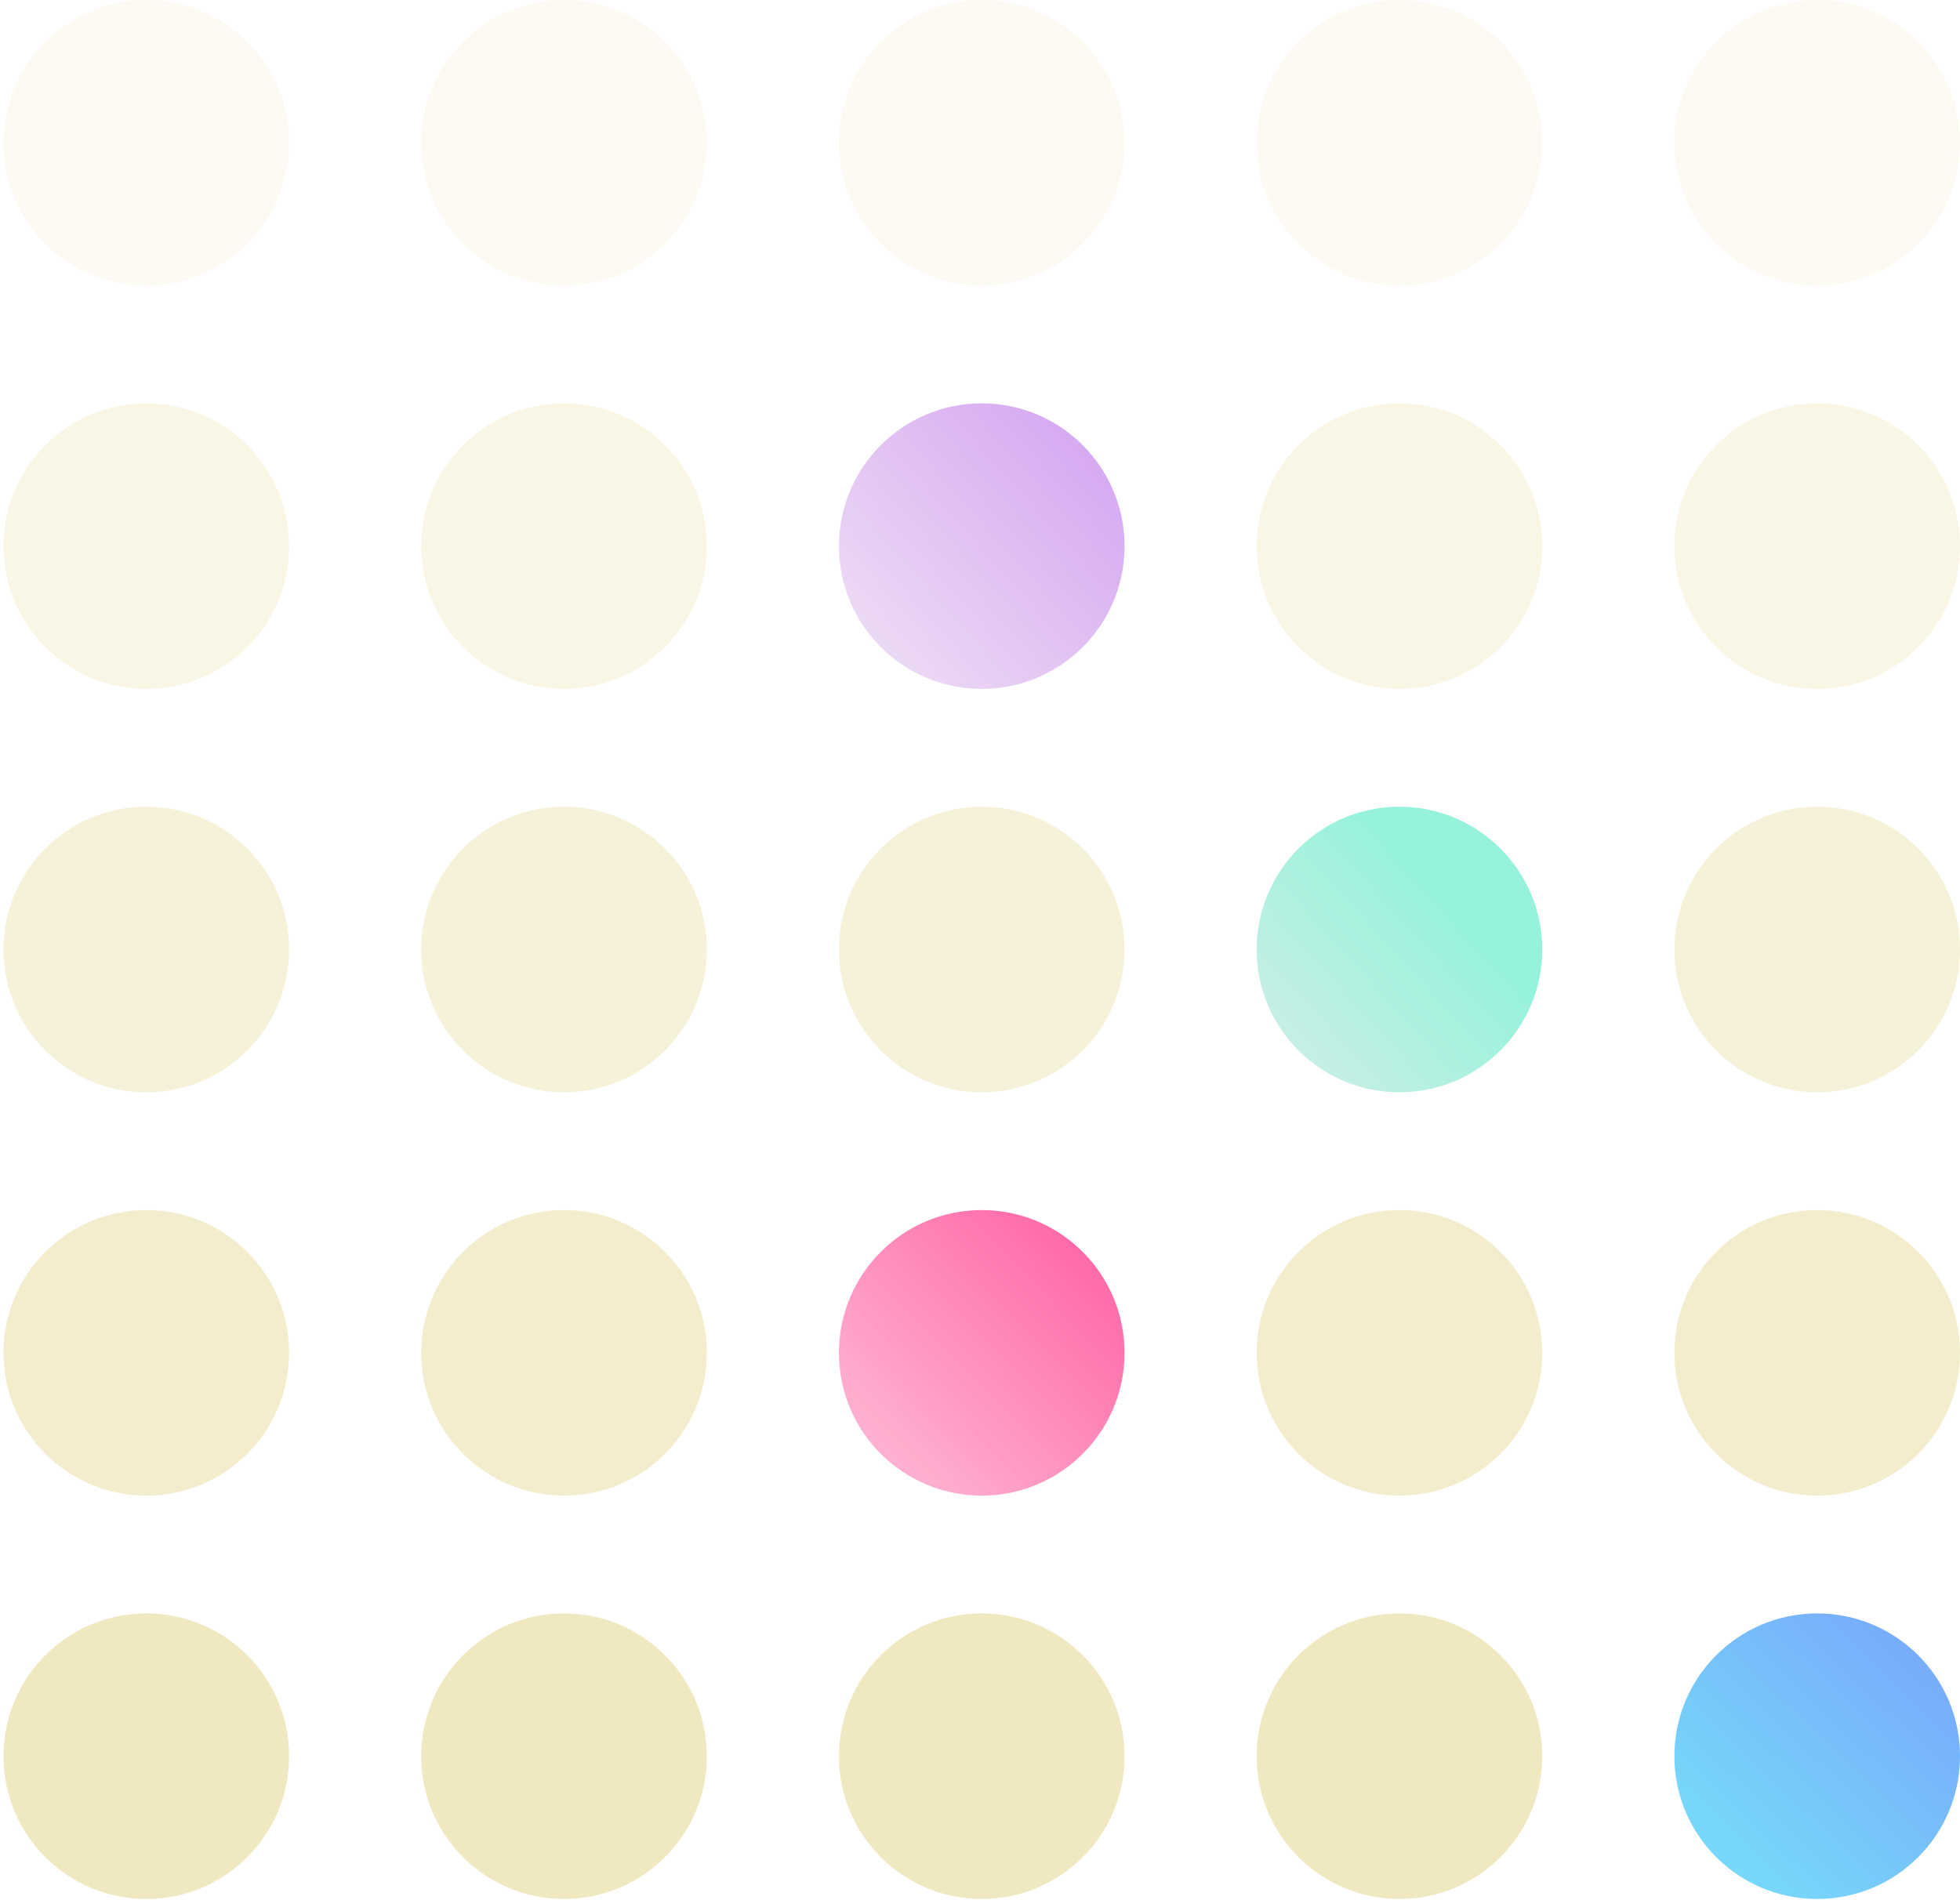
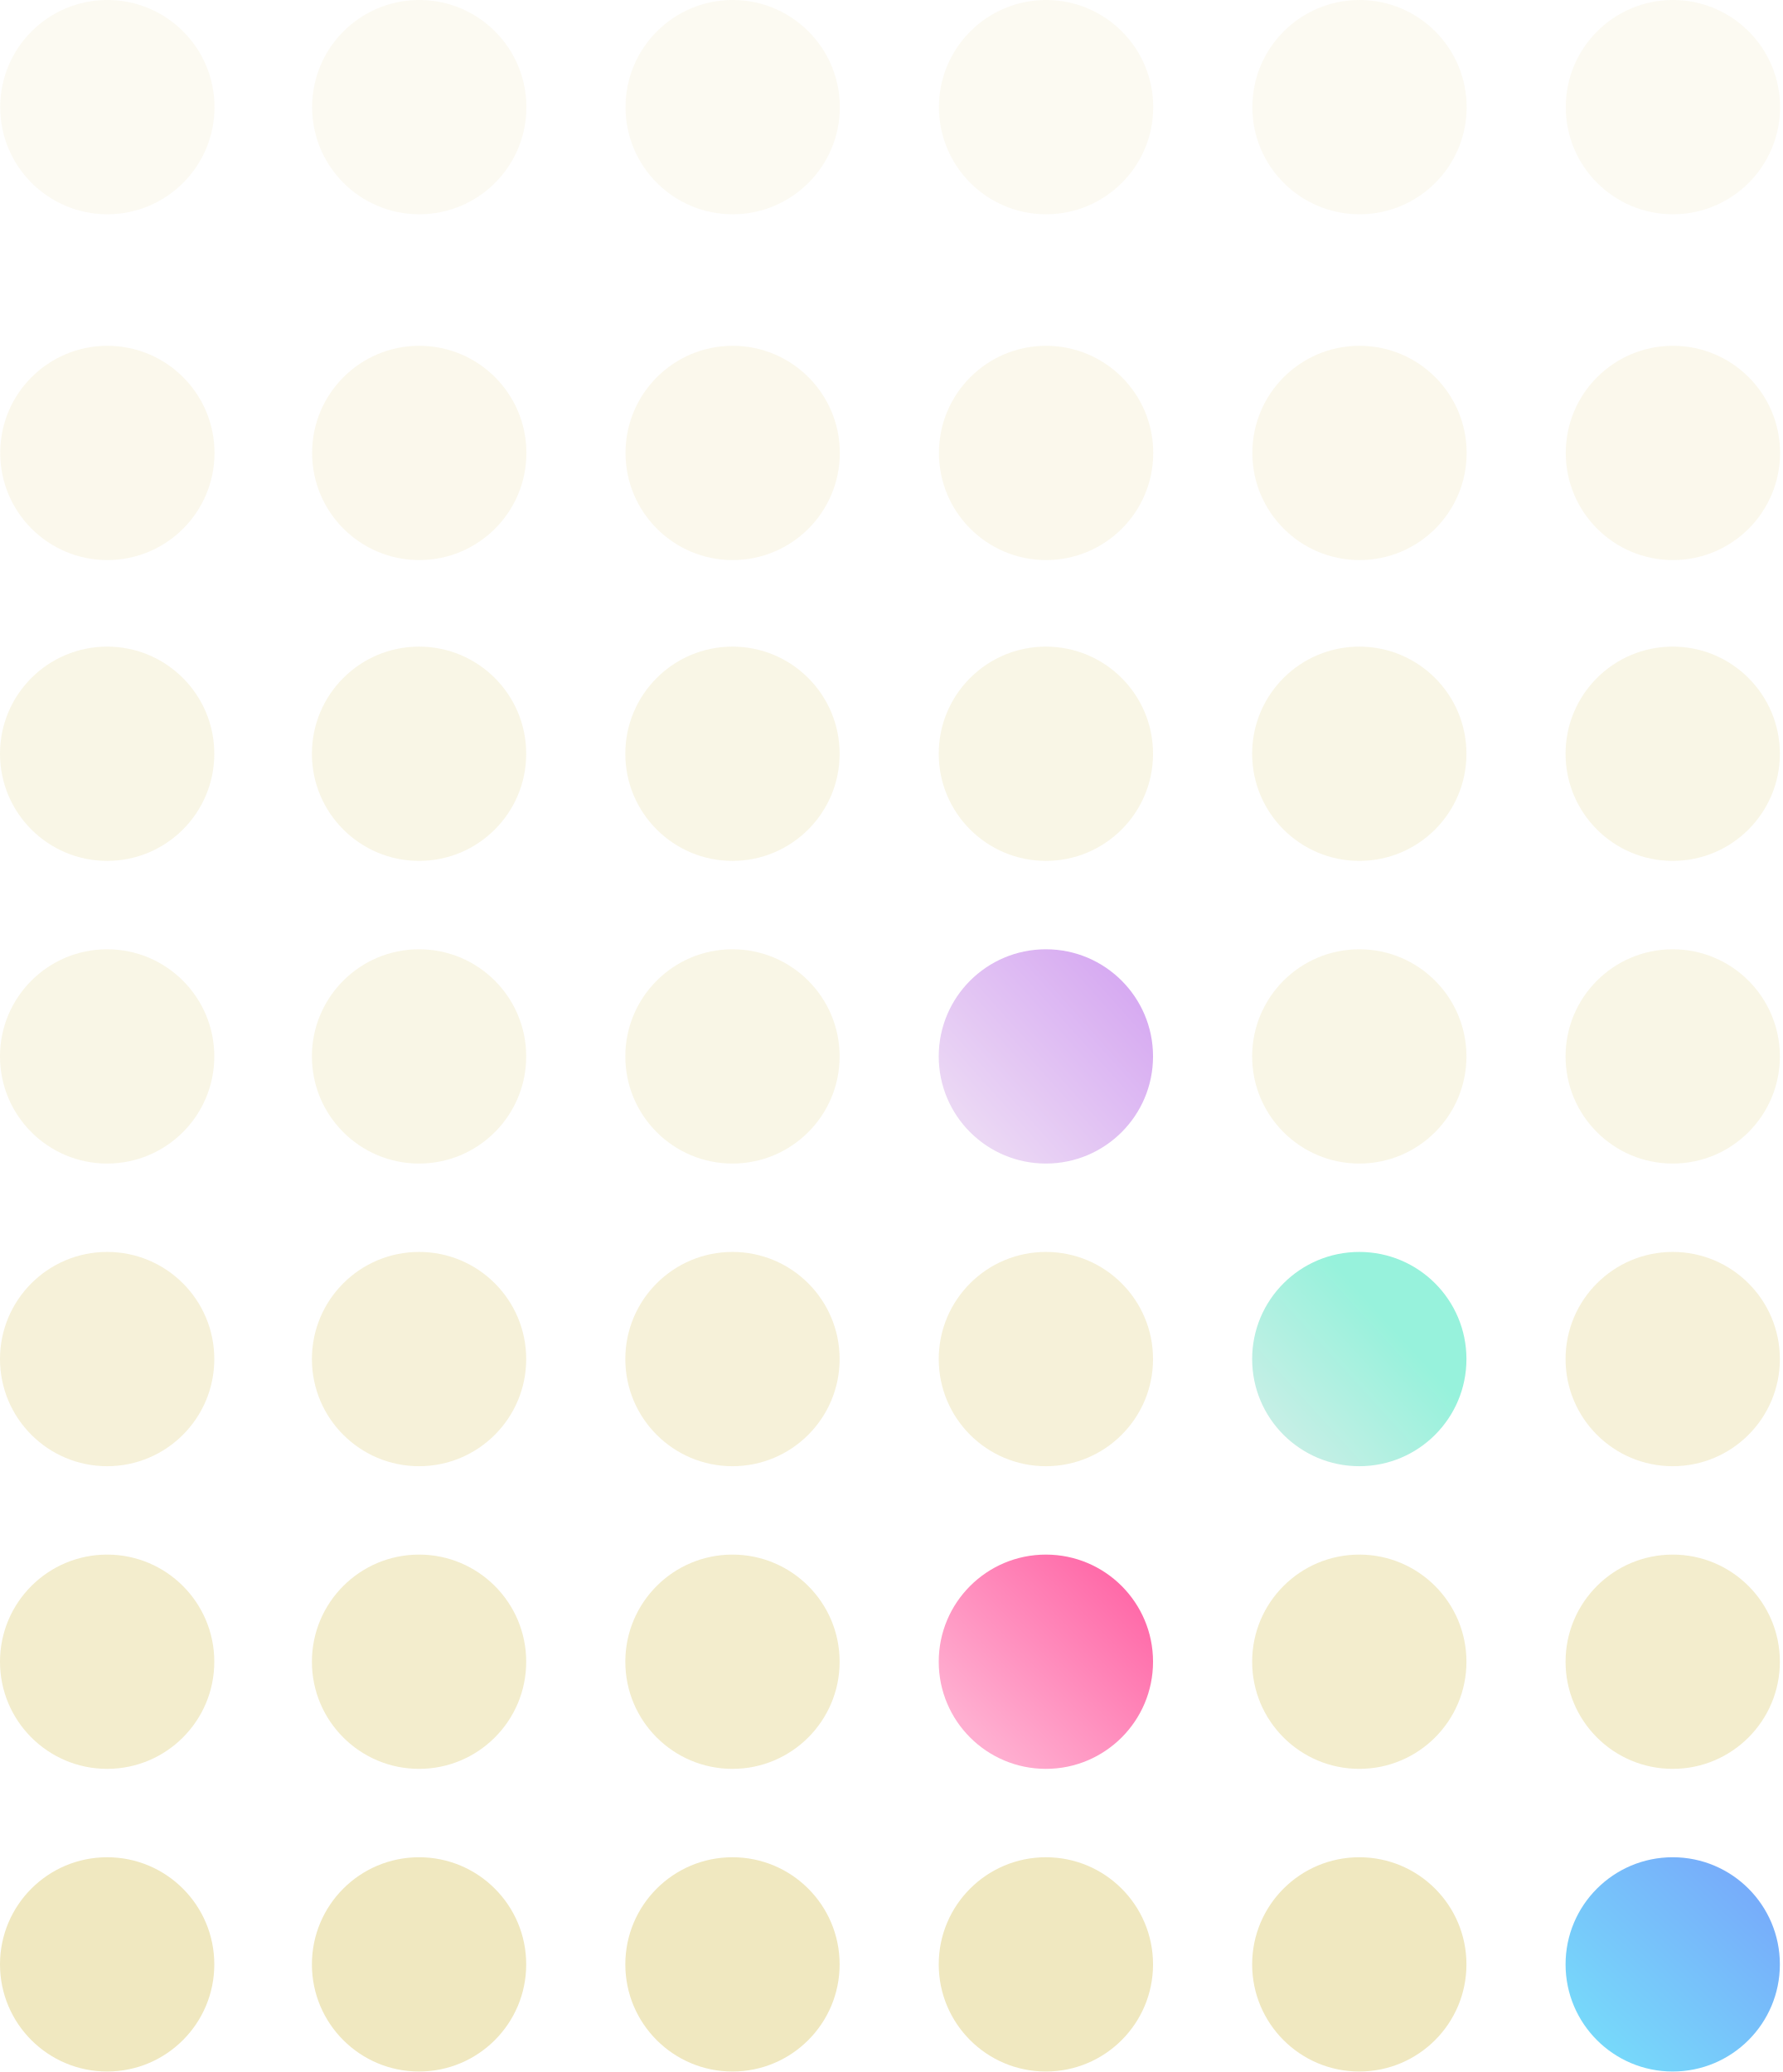
- <svg xmlns="http://www.w3.org/2000/svg" width="523" height="507" viewBox="0 0 523 507" fill="none">
-   <circle cx="484.893" cy="38.107" r="38.107" fill="#F0E8C0" fill-opacity="0.2" />
-   <circle cx="373.428" cy="38.107" r="38.107" fill="#F0E8C0" fill-opacity="0.2" />
-   <circle cx="261.964" cy="38.107" r="38.107" fill="#F0E8C0" fill-opacity="0.2" />
-   <circle cx="150.5" cy="38.107" r="38.107" fill="#F0E8C0" fill-opacity="0.2" />
-   <circle cx="39.036" cy="38.107" r="38.107" fill="#F0E8C0" fill-opacity="0.2" />
-   <circle cx="484.893" cy="145.761" r="38.107" fill="#F0E8C0" fill-opacity="0.4" />
-   <circle cx="373.428" cy="145.761" r="38.107" fill="#F0E8C0" fill-opacity="0.4" />
-   <circle cx="261.964" cy="145.761" r="38.107" fill="url(#paint0_linear)" fill-opacity="0.4" />
-   <circle cx="150.5" cy="145.761" r="38.107" fill="#F0E8C0" fill-opacity="0.4" />
-   <circle cx="39.036" cy="145.761" r="38.107" fill="#F0E8C0" fill-opacity="0.4" />
-   <circle cx="373.428" cy="253.414" r="38.107" fill="url(#paint1_linear)" fill-opacity="0.6" />
-   <circle cx="484.893" cy="253.414" r="38.107" fill="#F0E8C0" fill-opacity="0.6" />
-   <circle cx="261.964" cy="253.414" r="38.107" fill="#F0E8C0" fill-opacity="0.6" />
-   <circle cx="150.5" cy="253.414" r="38.107" fill="#F0E8C0" fill-opacity="0.6" />
-   <circle cx="39.036" cy="253.414" r="38.107" fill="#F0E8C0" fill-opacity="0.6" />
-   <circle cx="261.964" cy="361.068" r="38.107" fill="url(#paint2_linear)" fill-opacity="0.8" />
-   <circle cx="484.893" cy="361.068" r="38.107" fill="#F0E8C0" fill-opacity="0.8" />
-   <circle cx="373.428" cy="361.068" r="38.107" fill="#F0E8C0" fill-opacity="0.8" />
-   <circle cx="150.5" cy="361.068" r="38.107" fill="#F0E8C0" fill-opacity="0.8" />
-   <circle cx="39.036" cy="361.068" r="38.107" fill="#F0E8C0" fill-opacity="0.8" />
-   <circle cx="484.893" cy="468.721" r="38.107" fill="url(#paint3_linear)" />
-   <circle cx="373.428" cy="468.721" r="38.107" fill="#F0E8C0" />
-   <circle cx="261.964" cy="468.721" r="38.107" fill="#F0E8C0" />
-   <circle cx="150.5" cy="468.721" r="38.107" fill="#F0E8C0" />
-   <circle cx="39.036" cy="468.721" r="38.107" fill="#F0E8C0" />
+ <svg xmlns="http://www.w3.org/2000/svg" width="634" height="737" viewBox="0 0 634 737" fill="none">
+   <circle cx="594.893" cy="268.107" r="38.107" fill="#F0E8C0" fill-opacity="0.4" />
+   <circle cx="483.428" cy="268.107" r="38.107" fill="#F0E8C0" fill-opacity="0.4" />
+   <circle cx="371.964" cy="268.107" r="38.107" fill="#F0E8C0" fill-opacity="0.4" />
+   <circle cx="260.5" cy="268.107" r="38.107" fill="#F0E8C0" fill-opacity="0.4" />
+   <circle cx="149.036" cy="268.107" r="38.107" fill="#F0E8C0" fill-opacity="0.4" />
+   <circle cx="594.964" cy="161.107" r="38.107" fill="#F0E8C0" fill-opacity="0.3" />
+   <circle cx="483.5" cy="161.107" r="38.107" fill="#F0E8C0" fill-opacity="0.3" />
+   <circle cx="372.036" cy="161.107" r="38.107" fill="#F0E8C0" fill-opacity="0.3" />
+   <circle cx="260.572" cy="161.107" r="38.107" fill="#F0E8C0" fill-opacity="0.3" />
+   <circle cx="149.107" cy="161.107" r="38.107" fill="#F0E8C0" fill-opacity="0.3" />
+   <circle cx="594.964" cy="38.107" r="38.107" fill="#F0E8C0" fill-opacity="0.2" />
+   <circle cx="483.5" cy="38.107" r="38.107" fill="#F0E8C0" fill-opacity="0.2" />
+   <circle cx="372.036" cy="38.107" r="38.107" fill="#F0E8C0" fill-opacity="0.2" />
+   <circle cx="260.572" cy="38.107" r="38.107" fill="#F0E8C0" fill-opacity="0.2" />
+   <circle cx="149.107" cy="38.107" r="38.107" fill="#F0E8C0" fill-opacity="0.2" />
+   <circle cx="594.893" cy="375.761" r="38.107" fill="#F0E8C0" fill-opacity="0.4" />
+   <circle cx="483.428" cy="375.761" r="38.107" fill="#F0E8C0" fill-opacity="0.4" />
+   <circle cx="371.964" cy="375.761" r="38.107" fill="url(#paint0_linear)" fill-opacity="0.4" />
+   <circle cx="260.5" cy="375.761" r="38.107" fill="#F0E8C0" fill-opacity="0.4" />
+   <circle cx="149.036" cy="375.761" r="38.107" fill="#F0E8C0" fill-opacity="0.4" />
+   <circle cx="483.428" cy="483.414" r="38.107" fill="url(#paint1_linear)" fill-opacity="0.6" />
+   <circle cx="594.893" cy="483.414" r="38.107" fill="#F0E8C0" fill-opacity="0.6" />
+   <circle cx="371.964" cy="483.414" r="38.107" fill="#F0E8C0" fill-opacity="0.6" />
+   <circle cx="260.5" cy="483.414" r="38.107" fill="#F0E8C0" fill-opacity="0.6" />
+   <circle cx="149.036" cy="483.414" r="38.107" fill="#F0E8C0" fill-opacity="0.6" />
+   <circle cx="371.964" cy="591.068" r="38.107" fill="url(#paint2_linear)" fill-opacity="0.8" />
+   <circle cx="594.893" cy="591.068" r="38.107" fill="#F0E8C0" fill-opacity="0.8" />
+   <circle cx="483.428" cy="591.068" r="38.107" fill="#F0E8C0" fill-opacity="0.8" />
+   <circle cx="260.5" cy="591.068" r="38.107" fill="#F0E8C0" fill-opacity="0.8" />
+   <circle cx="149.036" cy="591.068" r="38.107" fill="#F0E8C0" fill-opacity="0.8" />
+   <circle cx="594.893" cy="698.721" r="38.107" fill="url(#paint3_linear)" />
+   <circle cx="483.428" cy="698.721" r="38.107" fill="#F0E8C0" />
+   <circle cx="371.964" cy="698.721" r="38.107" fill="#F0E8C0" />
+   <circle cx="260.5" cy="698.721" r="38.107" fill="#F0E8C0" />
+   <circle cx="149.036" cy="698.721" r="38.107" fill="#F0E8C0" />
+   <circle cx="38.107" cy="268.107" r="38.107" fill="#F0E8C0" fill-opacity="0.4" />
+   <circle cx="38.179" cy="161.107" r="38.107" fill="#F0E8C0" fill-opacity="0.3" />
+   <circle cx="38.179" cy="38.107" r="38.107" fill="#F0E8C0" fill-opacity="0.2" />
+   <circle cx="38.107" cy="375.761" r="38.107" fill="#F0E8C0" fill-opacity="0.4" />
+   <circle cx="38.107" cy="483.414" r="38.107" fill="#F0E8C0" fill-opacity="0.6" />
+   <circle cx="38.107" cy="591.068" r="38.107" fill="#F0E8C0" fill-opacity="0.8" />
+   <circle cx="38.107" cy="698.721" r="38.107" fill="#F0E8C0" />
  <defs>
-     <linearGradient id="paint0_linear" x1="234" y1="169.347" x2="291.5" y2="117.847" gradientUnits="userSpaceOnUse">
+     <linearGradient id="paint0_linear" x1="344" y1="399.347" x2="401.5" y2="347.847" gradientUnits="userSpaceOnUse">
      <stop stop-color="#CE9EE4" />
      <stop offset="1" stop-color="#9827DE" />
    </linearGradient>
-     <linearGradient id="paint1_linear" x1="348.5" y1="280.347" x2="388" y2="244.347" gradientUnits="userSpaceOnUse">
+     <linearGradient id="paint1_linear" x1="458.5" y1="510.347" x2="498" y2="474.347" gradientUnits="userSpaceOnUse">
      <stop stop-color="#9EE4D4" />
      <stop offset="1" stop-color="#51E9C4" />
    </linearGradient>
-     <linearGradient id="paint2_linear" x1="291" y1="336.347" x2="238.5" y2="387.847" gradientUnits="userSpaceOnUse">
+     <linearGradient id="paint2_linear" x1="401" y1="566.347" x2="348.5" y2="617.847" gradientUnits="userSpaceOnUse">
      <stop stop-color="#FF4593" />
      <stop offset="1" stop-color="#FF9BC5" />
    </linearGradient>
-     <linearGradient id="paint3_linear" x1="458" y1="498.347" x2="523" y2="430.347" gradientUnits="userSpaceOnUse">
+     <linearGradient id="paint3_linear" x1="568" y1="728.347" x2="633" y2="660.347" gradientUnits="userSpaceOnUse">
      <stop stop-color="#77DAFA" />
      <stop offset="1" stop-color="#77A3FA" />
    </linearGradient>
  </defs>
</svg>
